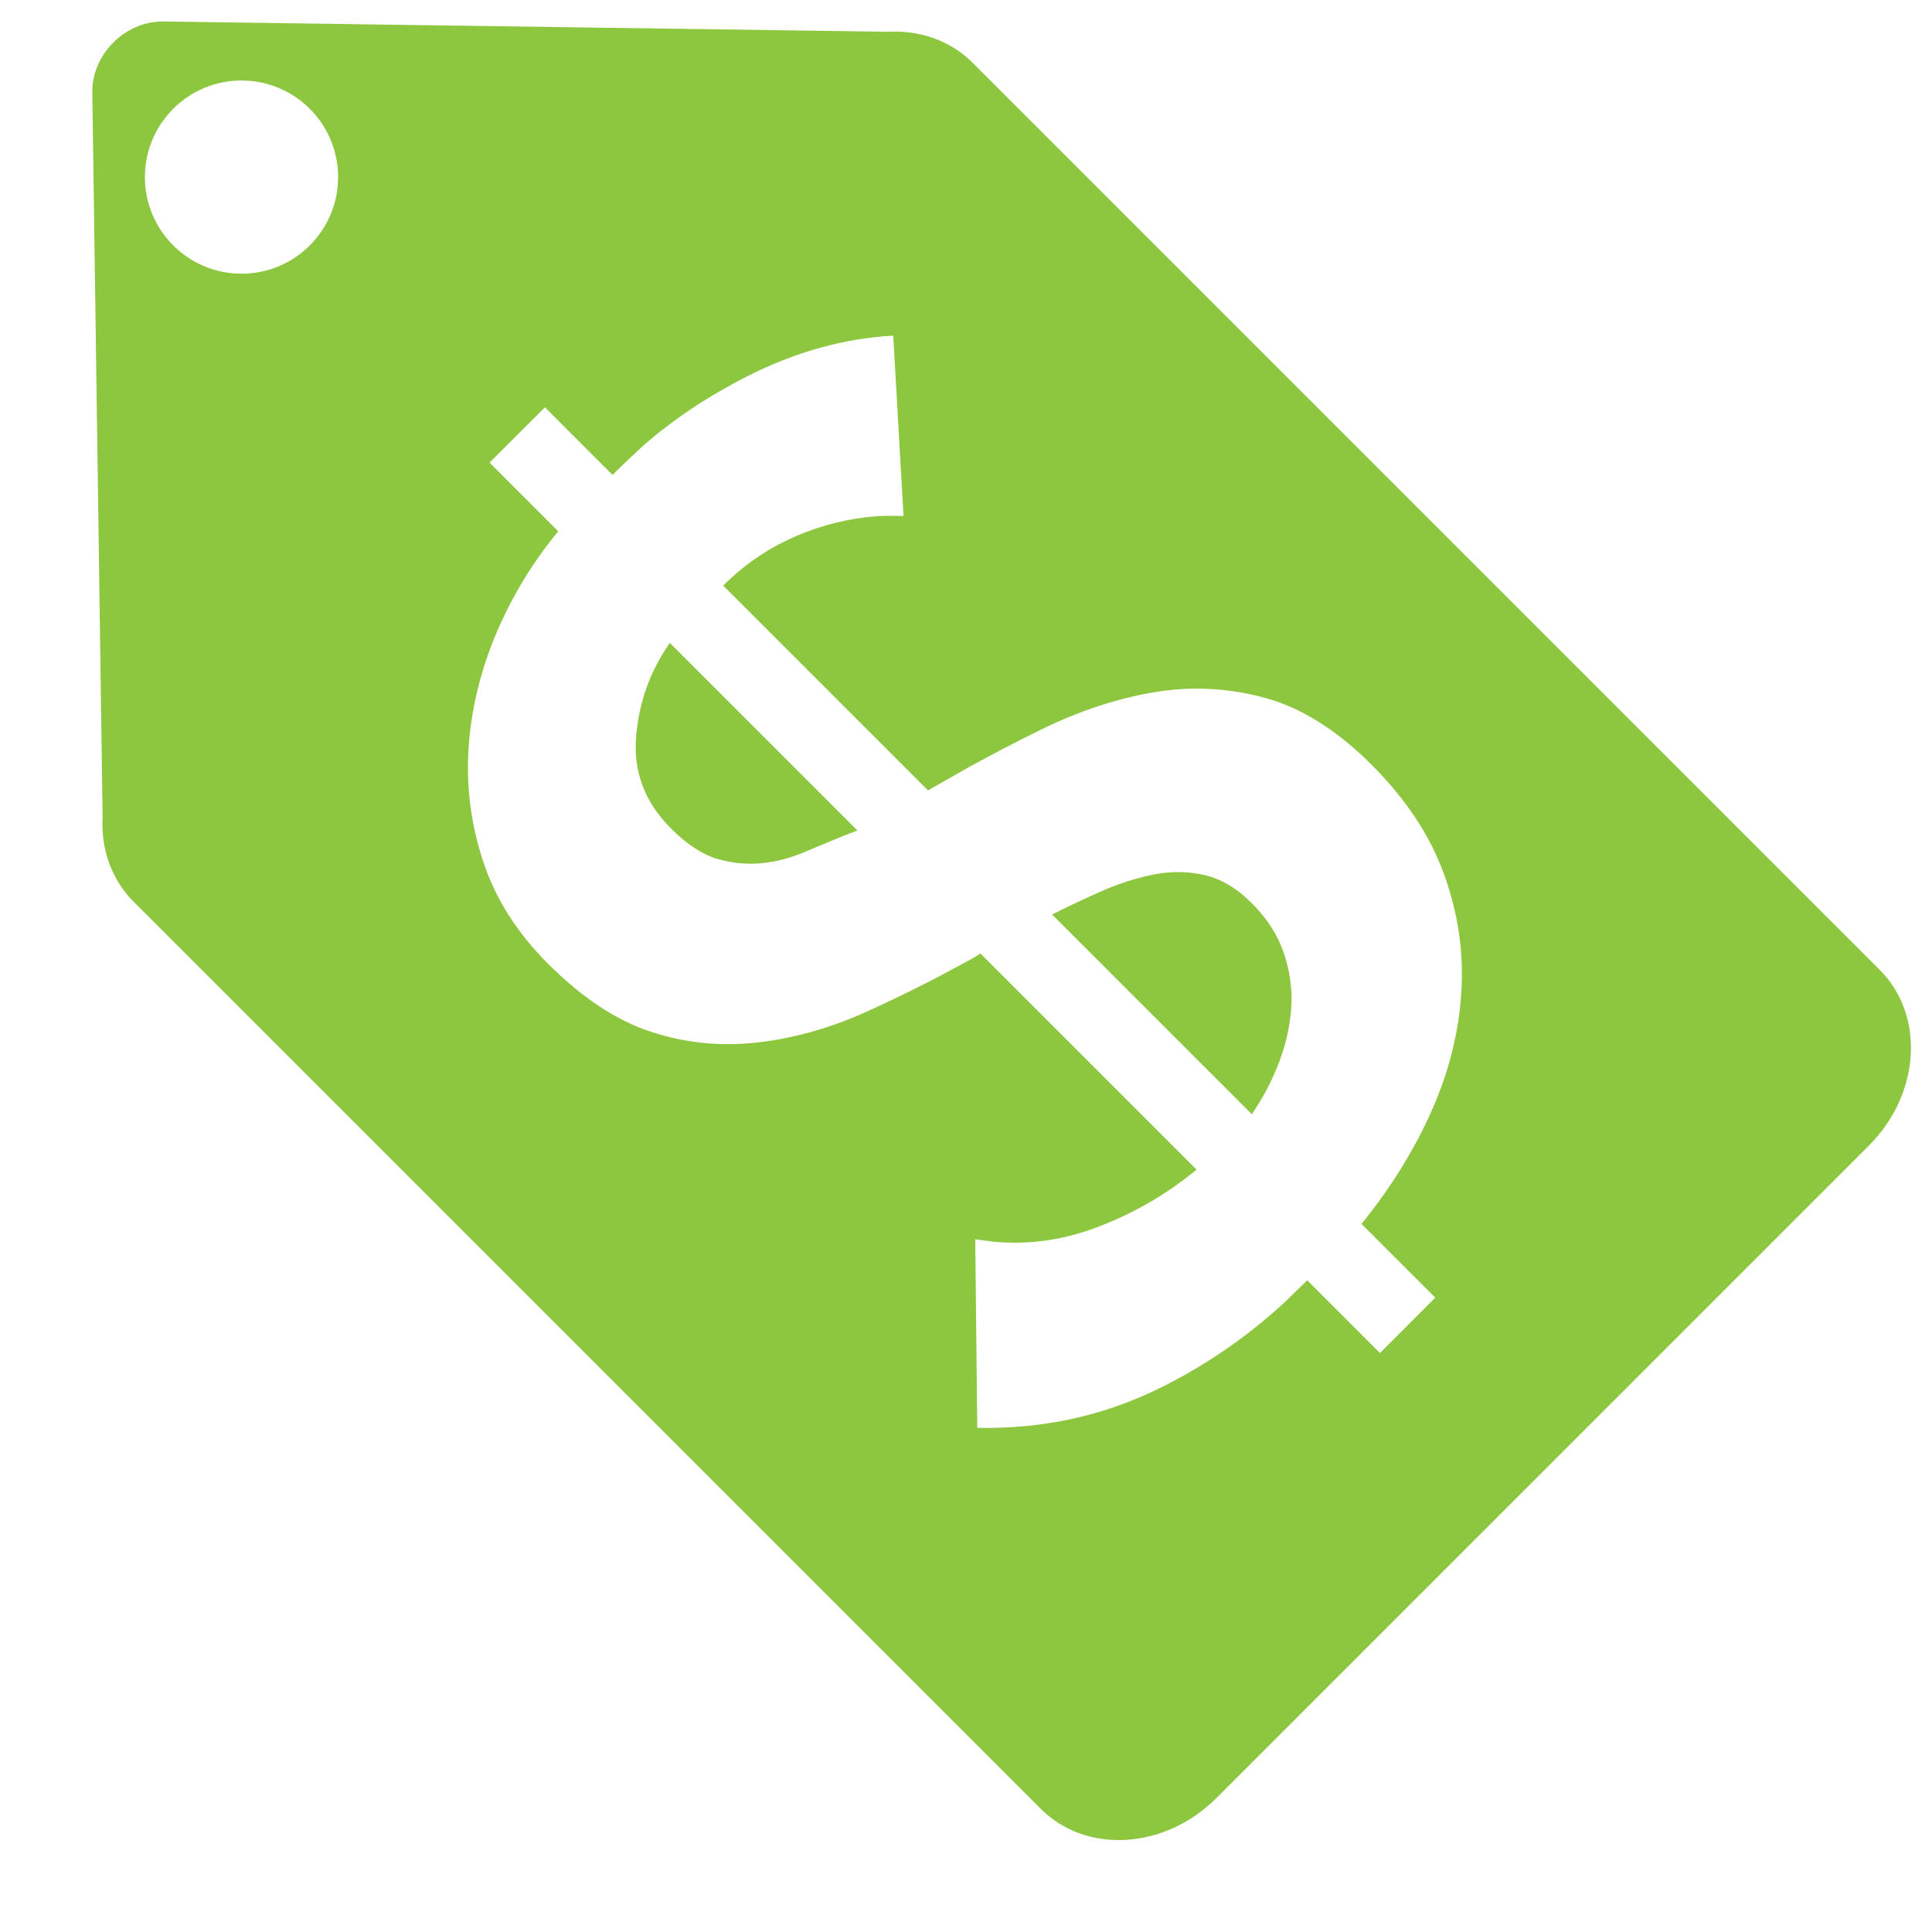
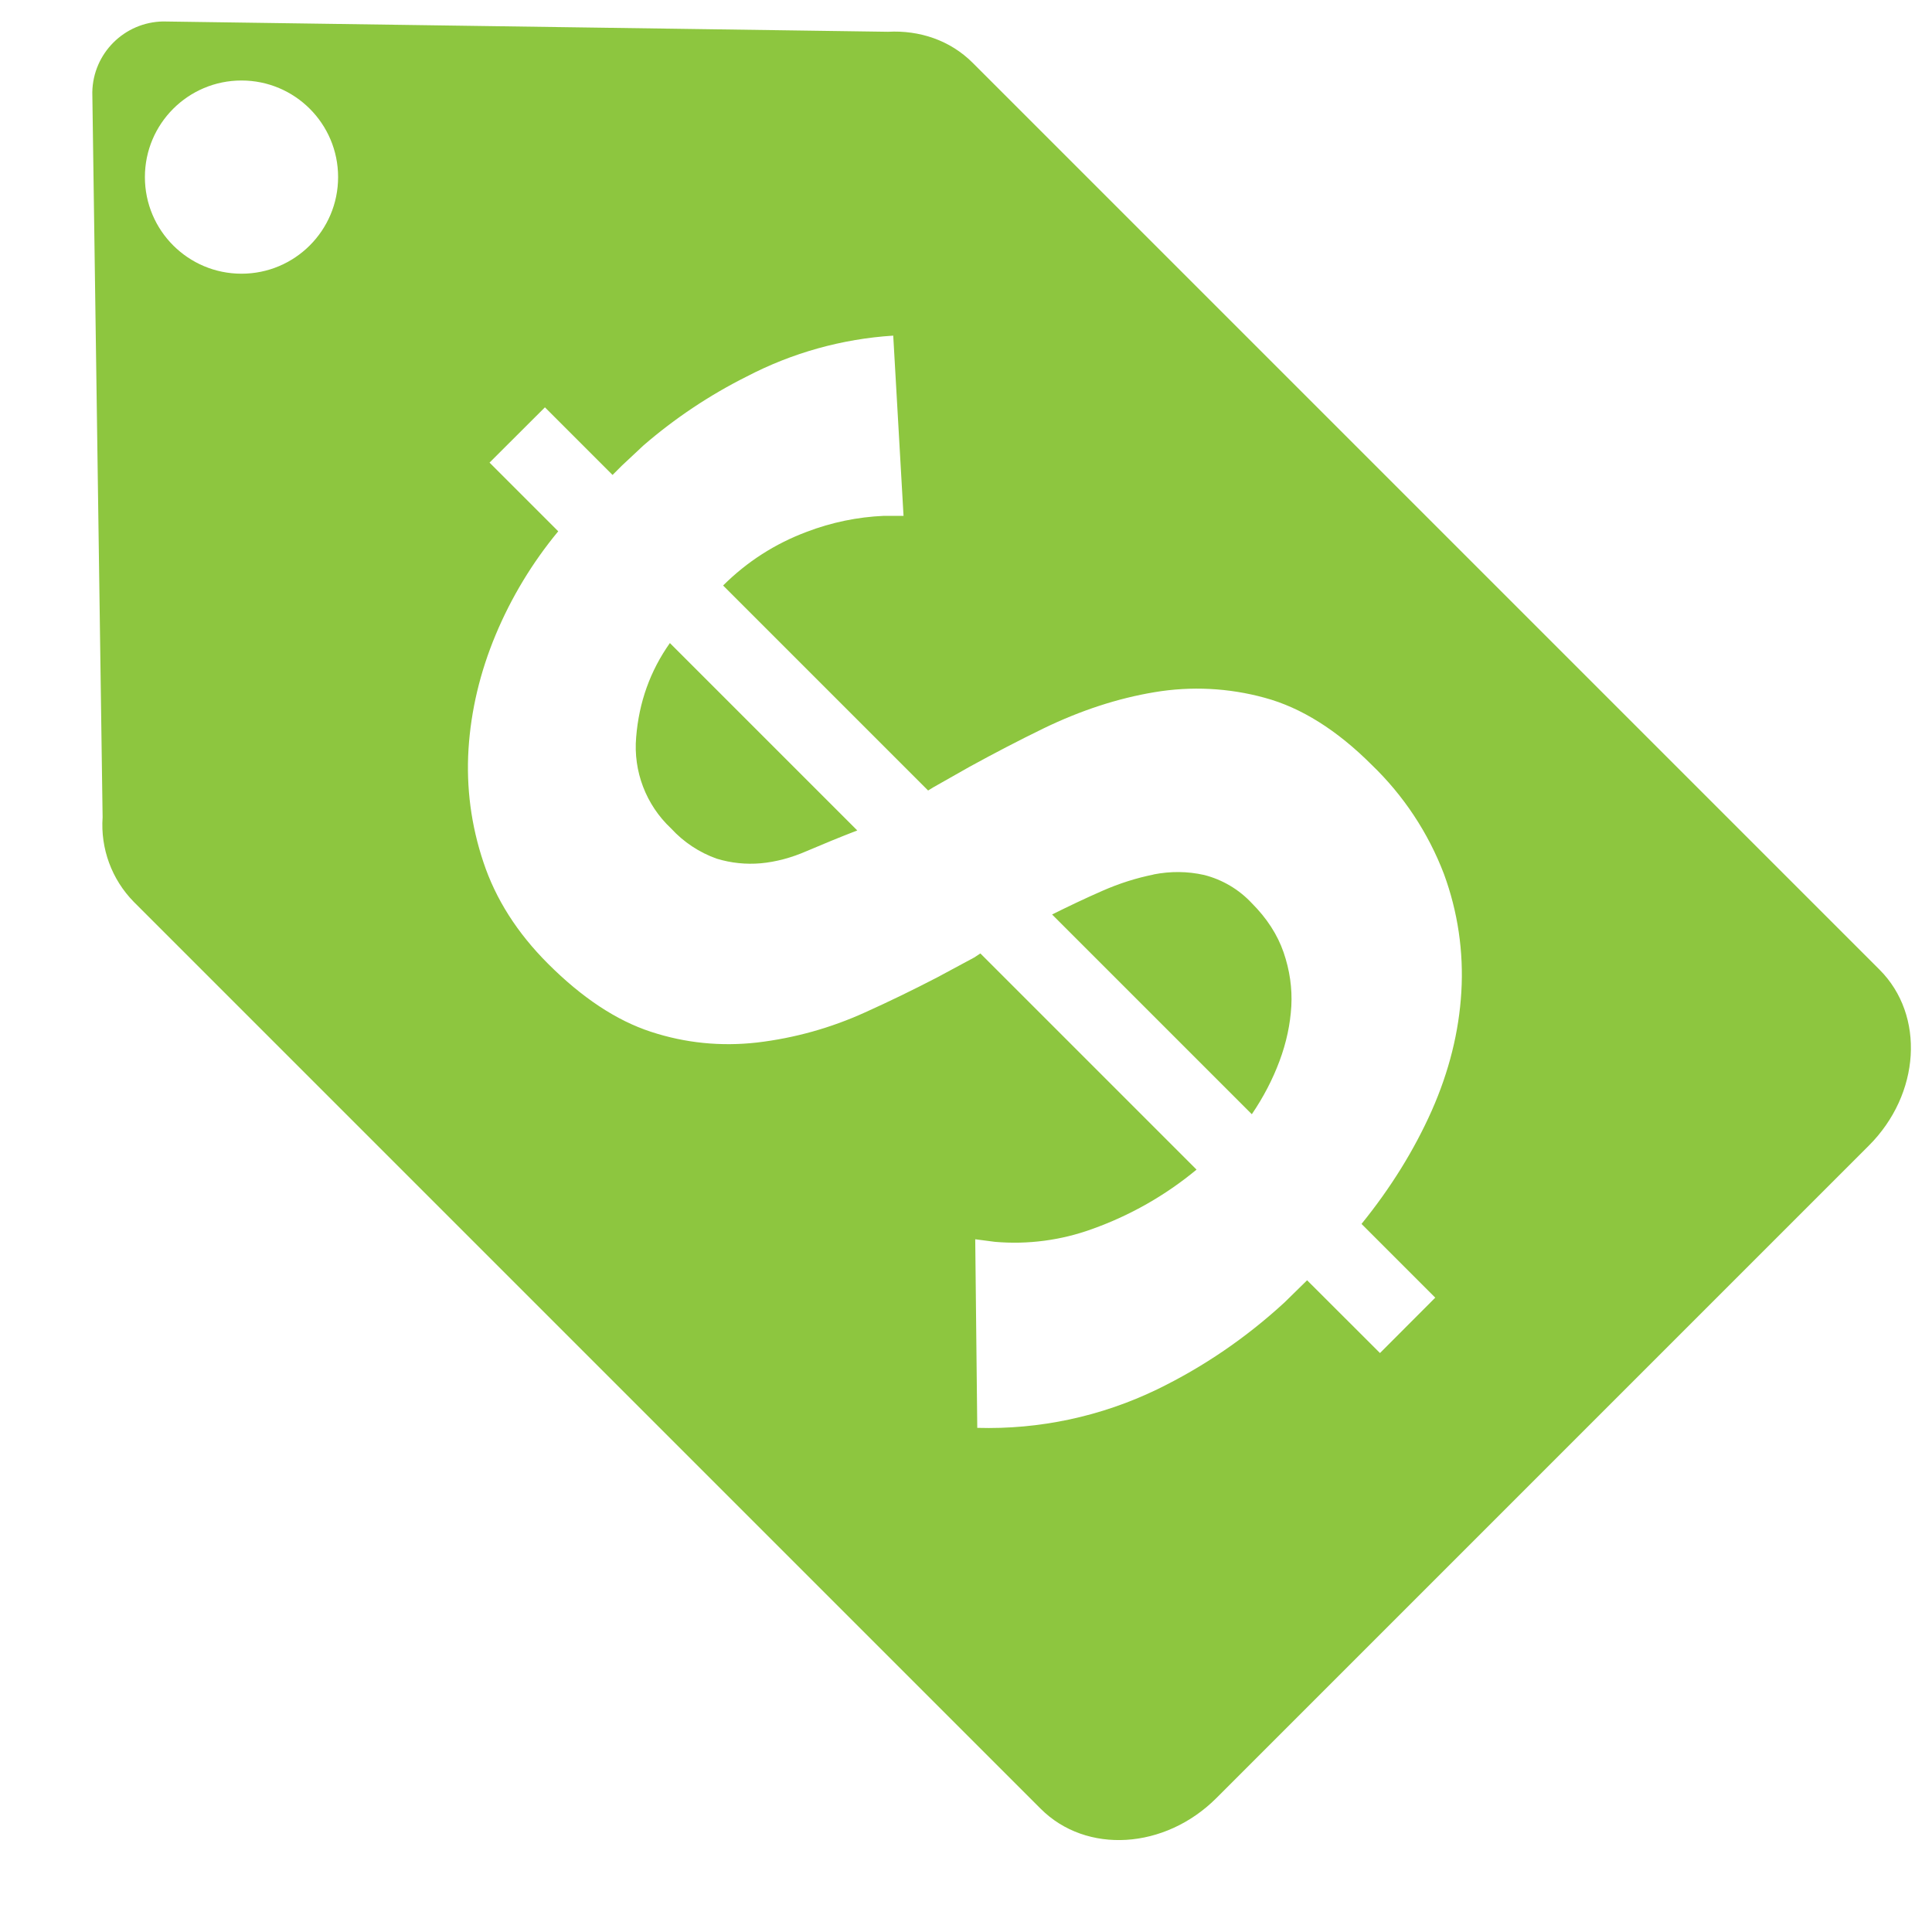
- <svg xmlns="http://www.w3.org/2000/svg" width="18px" height="18px" viewBox="0 0 18 18" version="1.1">
-   <g id="Page-1" stroke="none" stroke-width="1" fill="none" fill-rule="evenodd">
-     <g id="Artboard" transform="translate(-191, -353)" fill="#8DC63F">
-       <g id="SPA-Icon" transform="translate(191, 353)">
-         <path d="M1.519,0.2 L8.273,0.296 C8.566,0.28 8.852,0.375 9.062,0.585 L17.513,9.036 C17.937,9.46 17.892,10.193 17.412,10.673 L11.333,16.752 C10.853,17.232 10.121,17.277 9.696,16.852 L1.245,8.401 C1.036,8.192 0.94,7.907 0.956,7.614 L0.86,0.859 C0.856,0.541 1.112,0.249 1.432,0.206 C1.461,0.202 1.49,0.2 1.519,0.2 Z M8.322,3.127 C7.864,3.152 7.409,3.279 6.957,3.508 C6.596,3.692 6.275,3.906 5.995,4.15 L5.793,4.339 L5.707,4.425 L5.077,3.795 L4.561,4.31 L5.201,4.95 C4.959,5.243 4.765,5.564 4.618,5.914 C4.472,6.264 4.388,6.619 4.365,6.978 C4.343,7.338 4.389,7.69 4.504,8.033 C4.618,8.377 4.819,8.692 5.105,8.978 C5.423,9.296 5.743,9.508 6.065,9.613 C6.386,9.718 6.715,9.751 7.053,9.713 C7.39,9.675 7.726,9.581 8.06,9.432 C8.282,9.332 8.507,9.223 8.734,9.105 L9.076,8.921 L9.134,8.883 L11.148,10.897 C10.855,11.139 10.53,11.323 10.174,11.451 C9.877,11.557 9.576,11.596 9.27,11.57 L9.086,11.546 L9.105,13.303 C9.703,13.315 10.262,13.196 10.78,12.945 C11.212,12.735 11.608,12.465 11.968,12.134 L12.179,11.928 L12.857,12.606 L13.372,12.09 L12.685,11.403 C12.958,11.066 13.176,10.714 13.339,10.348 C13.501,9.982 13.593,9.613 13.615,9.241 C13.638,8.868 13.584,8.503 13.453,8.143 C13.323,7.783 13.098,7.445 12.78,7.126 C12.456,6.802 12.123,6.593 11.783,6.501 C11.442,6.409 11.1,6.391 10.756,6.449 C10.413,6.506 10.068,6.619 9.721,6.787 C9.489,6.9 9.26,7.019 9.033,7.144 L8.694,7.336 L8.647,7.365 L6.738,5.456 C6.96,5.233 7.22,5.066 7.516,4.955 C7.752,4.866 7.992,4.816 8.235,4.806 L8.418,4.807 L8.322,3.127 Z M10.747,8.148 C10.906,8.116 11.063,8.117 11.219,8.152 C11.375,8.187 11.523,8.275 11.663,8.415 C11.803,8.555 11.902,8.708 11.959,8.873 C12.016,9.039 12.04,9.206 12.031,9.374 C12.021,9.543 11.985,9.713 11.921,9.885 C11.857,10.057 11.771,10.222 11.663,10.381 L11.663,10.381 L9.802,8.52 C9.955,8.444 10.11,8.37 10.27,8.3 C10.429,8.23 10.588,8.18 10.747,8.148 Z M6.241,5.99 L7.988,7.737 C7.823,7.801 7.667,7.865 7.52,7.928 C7.374,7.992 7.231,8.03 7.091,8.043 C6.951,8.055 6.812,8.041 6.676,8 C6.539,7.958 6.397,7.865 6.251,7.718 C6.009,7.476 5.901,7.193 5.926,6.869 C5.952,6.544 6.057,6.251 6.241,5.99 L6.241,5.99 Z M2.25,0.75 C1.753,0.75 1.35,1.153 1.35,1.65 C1.35,2.147 1.753,2.55 2.25,2.55 C2.747,2.55 3.15,2.147 3.15,1.65 C3.15,1.153 2.747,0.75 2.25,0.75 Z" id="color" />
-       </g>
-     </g>
-   </g>
+ <svg xmlns="http://www.w3.org/2000/svg" width="18" height="18">
+   <path d="M1.519.2l6.754.096c.293-.016.579.079.789.289l8.45 8.45c.425.425.38 1.158-.1 1.638l-6.079 6.079c-.48.48-1.212.525-1.637.1l-8.45-8.45a1.023 1.023 0 01-.29-.788L.86.859A.671.671 0 011.52.2zm6.803 2.927a3.42 3.42 0 00-1.365.381 4.659 4.659 0 00-.962.642l-.202.189-.086.086-.63-.63-.516.515.64.64a3.82 3.82 0 00-.583.964c-.146.35-.23.705-.253 1.064-.022.36.024.712.139 1.055.114.344.315.659.601.945.318.318.638.53.96.635.32.105.65.138.988.1a3.39 3.39 0 001.007-.281c.222-.1.447-.209.674-.327l.342-.184.058-.038 2.014 2.014a3.216 3.216 0 01-.974.554 2.116 2.116 0 01-.904.119l-.184-.024.019 1.757a3.61 3.61 0 001.675-.358c.432-.21.828-.48 1.188-.811l.21-.206.679.678.515-.516-.687-.687c.273-.337.491-.689.654-1.055.162-.366.254-.735.276-1.107a2.712 2.712 0 00-.162-1.098 2.791 2.791 0 00-.673-1.017c-.324-.324-.657-.533-.997-.625a2.382 2.382 0 00-1.027-.052c-.343.057-.688.17-1.035.338-.232.113-.46.232-.688.357l-.339.192-.047.029-1.91-1.91c.223-.222.483-.389.779-.5a2.29 2.29 0 01.719-.149h.183l-.096-1.68zm2.425 5.02c.159-.031.316-.03.472.005a.916.916 0 01.444.263c.14.14.239.293.296.458.057.166.081.333.072.501-.01.169-.046.34-.11.511-.064.172-.15.337-.258.496L9.802 8.52c.153-.076.308-.15.468-.22.159-.07.318-.12.477-.152zM6.24 5.99l1.747 1.747c-.165.064-.321.128-.468.191-.146.064-.29.102-.43.115A1.083 1.083 0 016.677 8a1.059 1.059 0 01-.425-.282 1.04 1.04 0 01-.325-.85c.026-.324.13-.617.315-.878zM2.25.75a.9.9 0 100 1.8.9.9 0 000-1.8z" fill="#8DC63F" fill-rule="evenodd" />
</svg>
